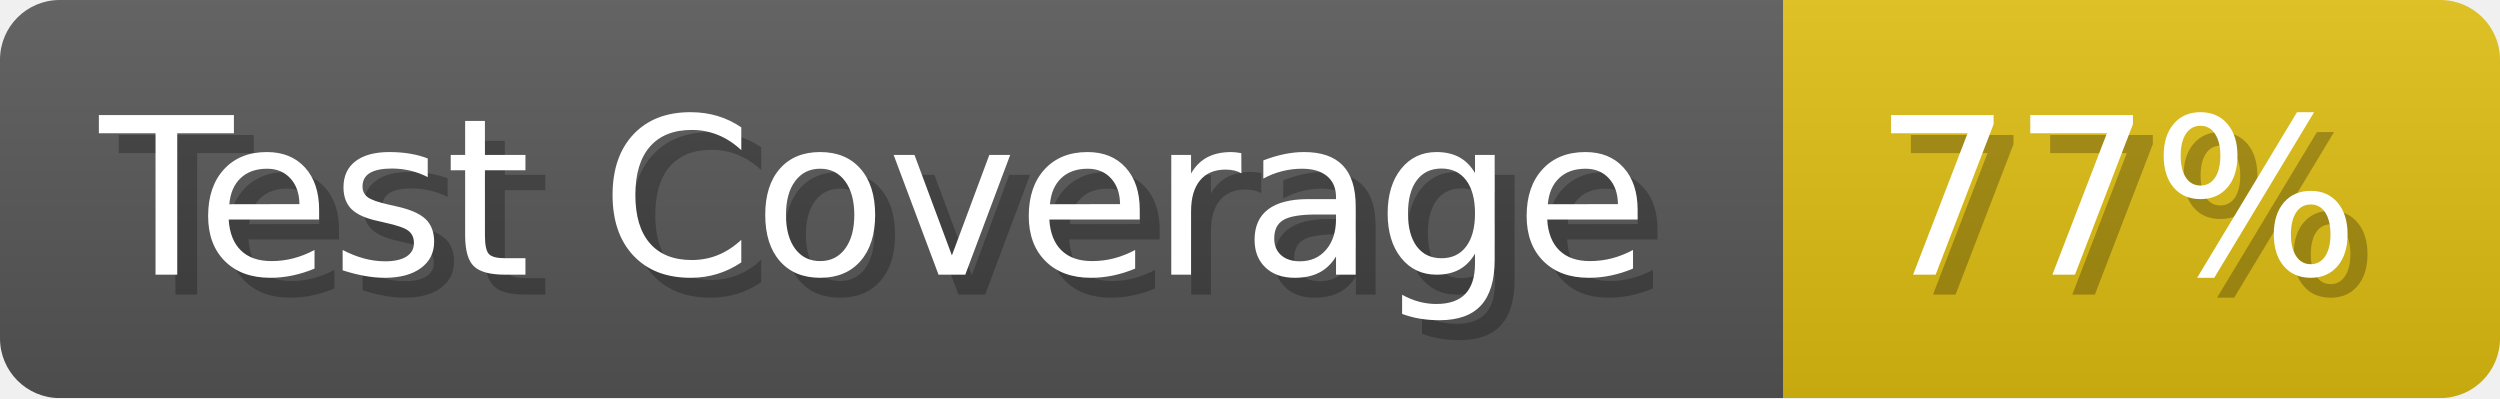
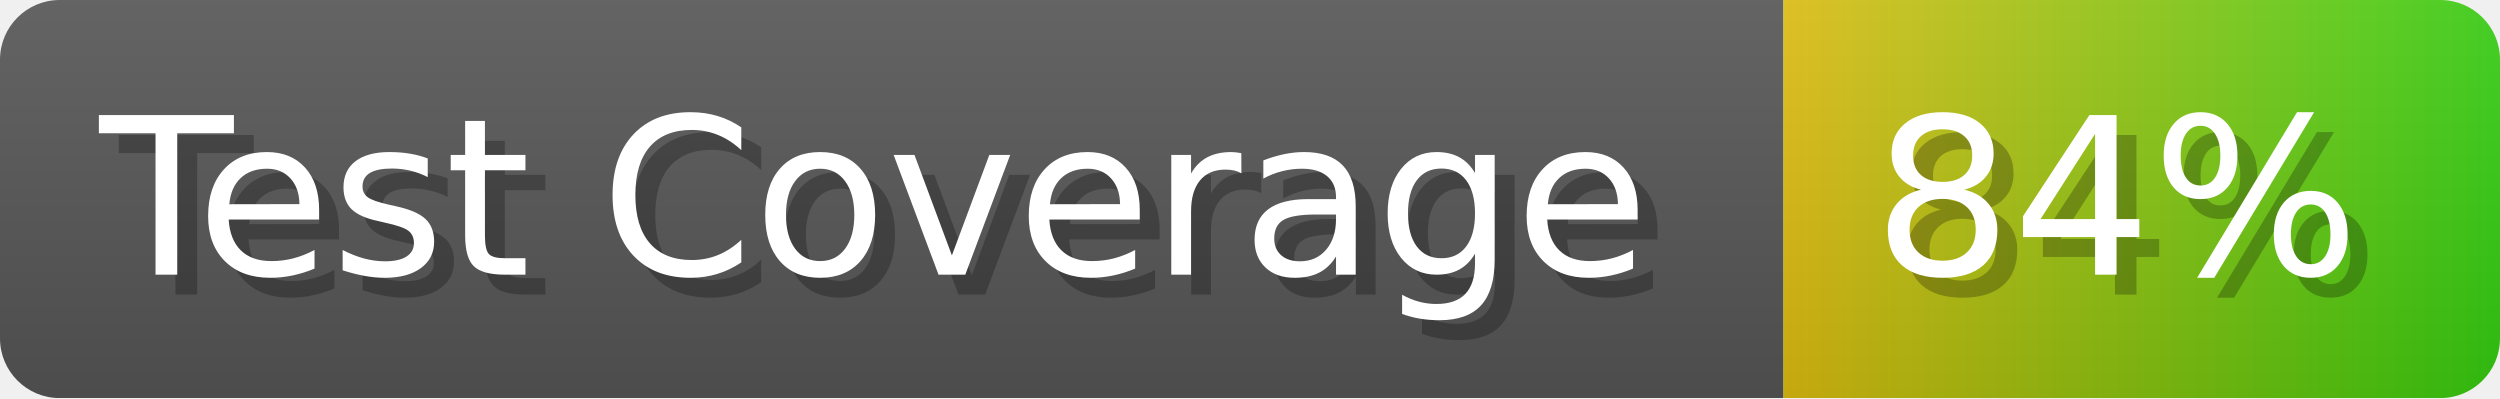
- <svg xmlns="http://www.w3.org/2000/svg" width="125.6" height="20" viewBox="0 0 1256 200" role="img" aria-label="Test Coverage: 77%">
+ <svg xmlns="http://www.w3.org/2000/svg" width="125.6" height="20" viewBox="0 0 1256 200" role="img" aria-label="Test Coverage: 84%">
  <linearGradient id="a" x2="0" y2="100%">
    <stop offset="0" stop-opacity=".1" stop-color="#EEE" />
    <stop offset="1" stop-opacity=".1" />
  </linearGradient>
  <mask id="m">
    <rect width="1256" height="200" rx="30" fill="#FFF" />
  </mask>
  <g mask="url(#m)">
    <rect width="896" height="200" fill="#555" />
-     <rect width="360" height="200" fill="#DB1" x="896" />
+     <rect width="360" height="200" fill="url(#x)" x="896" />
    <rect width="1256" height="200" fill="url(#a)" />
  </g>
  <g aria-hidden="true" fill="#fff" text-anchor="start" font-family="Verdana,DejaVu Sans,sans-serif" font-size="110">
    <text x="60" y="148" textLength="796" fill="#000" opacity="0.25">Test Coverage</text>
    <text x="50" y="138" textLength="796">Test Coverage</text>
-     <text x="951" y="148" textLength="260" fill="#000" opacity="0.25">77%</text>
-     <text x="941" y="138" textLength="260">77%</text>
+     <text x="951" y="148" textLength="260" fill="#000" opacity="0.25">84%</text>
+     <text x="941" y="138" textLength="260">84%</text>
  </g>
+   <linearGradient id="x" x1="0%" y1="0%" x2="100%" y2="0%">
+     <stop offset="0%" style="stop-color:#DB1" />
+     <stop offset="100%" style="stop-color:#3C1" />
+   </linearGradient>
</svg>
